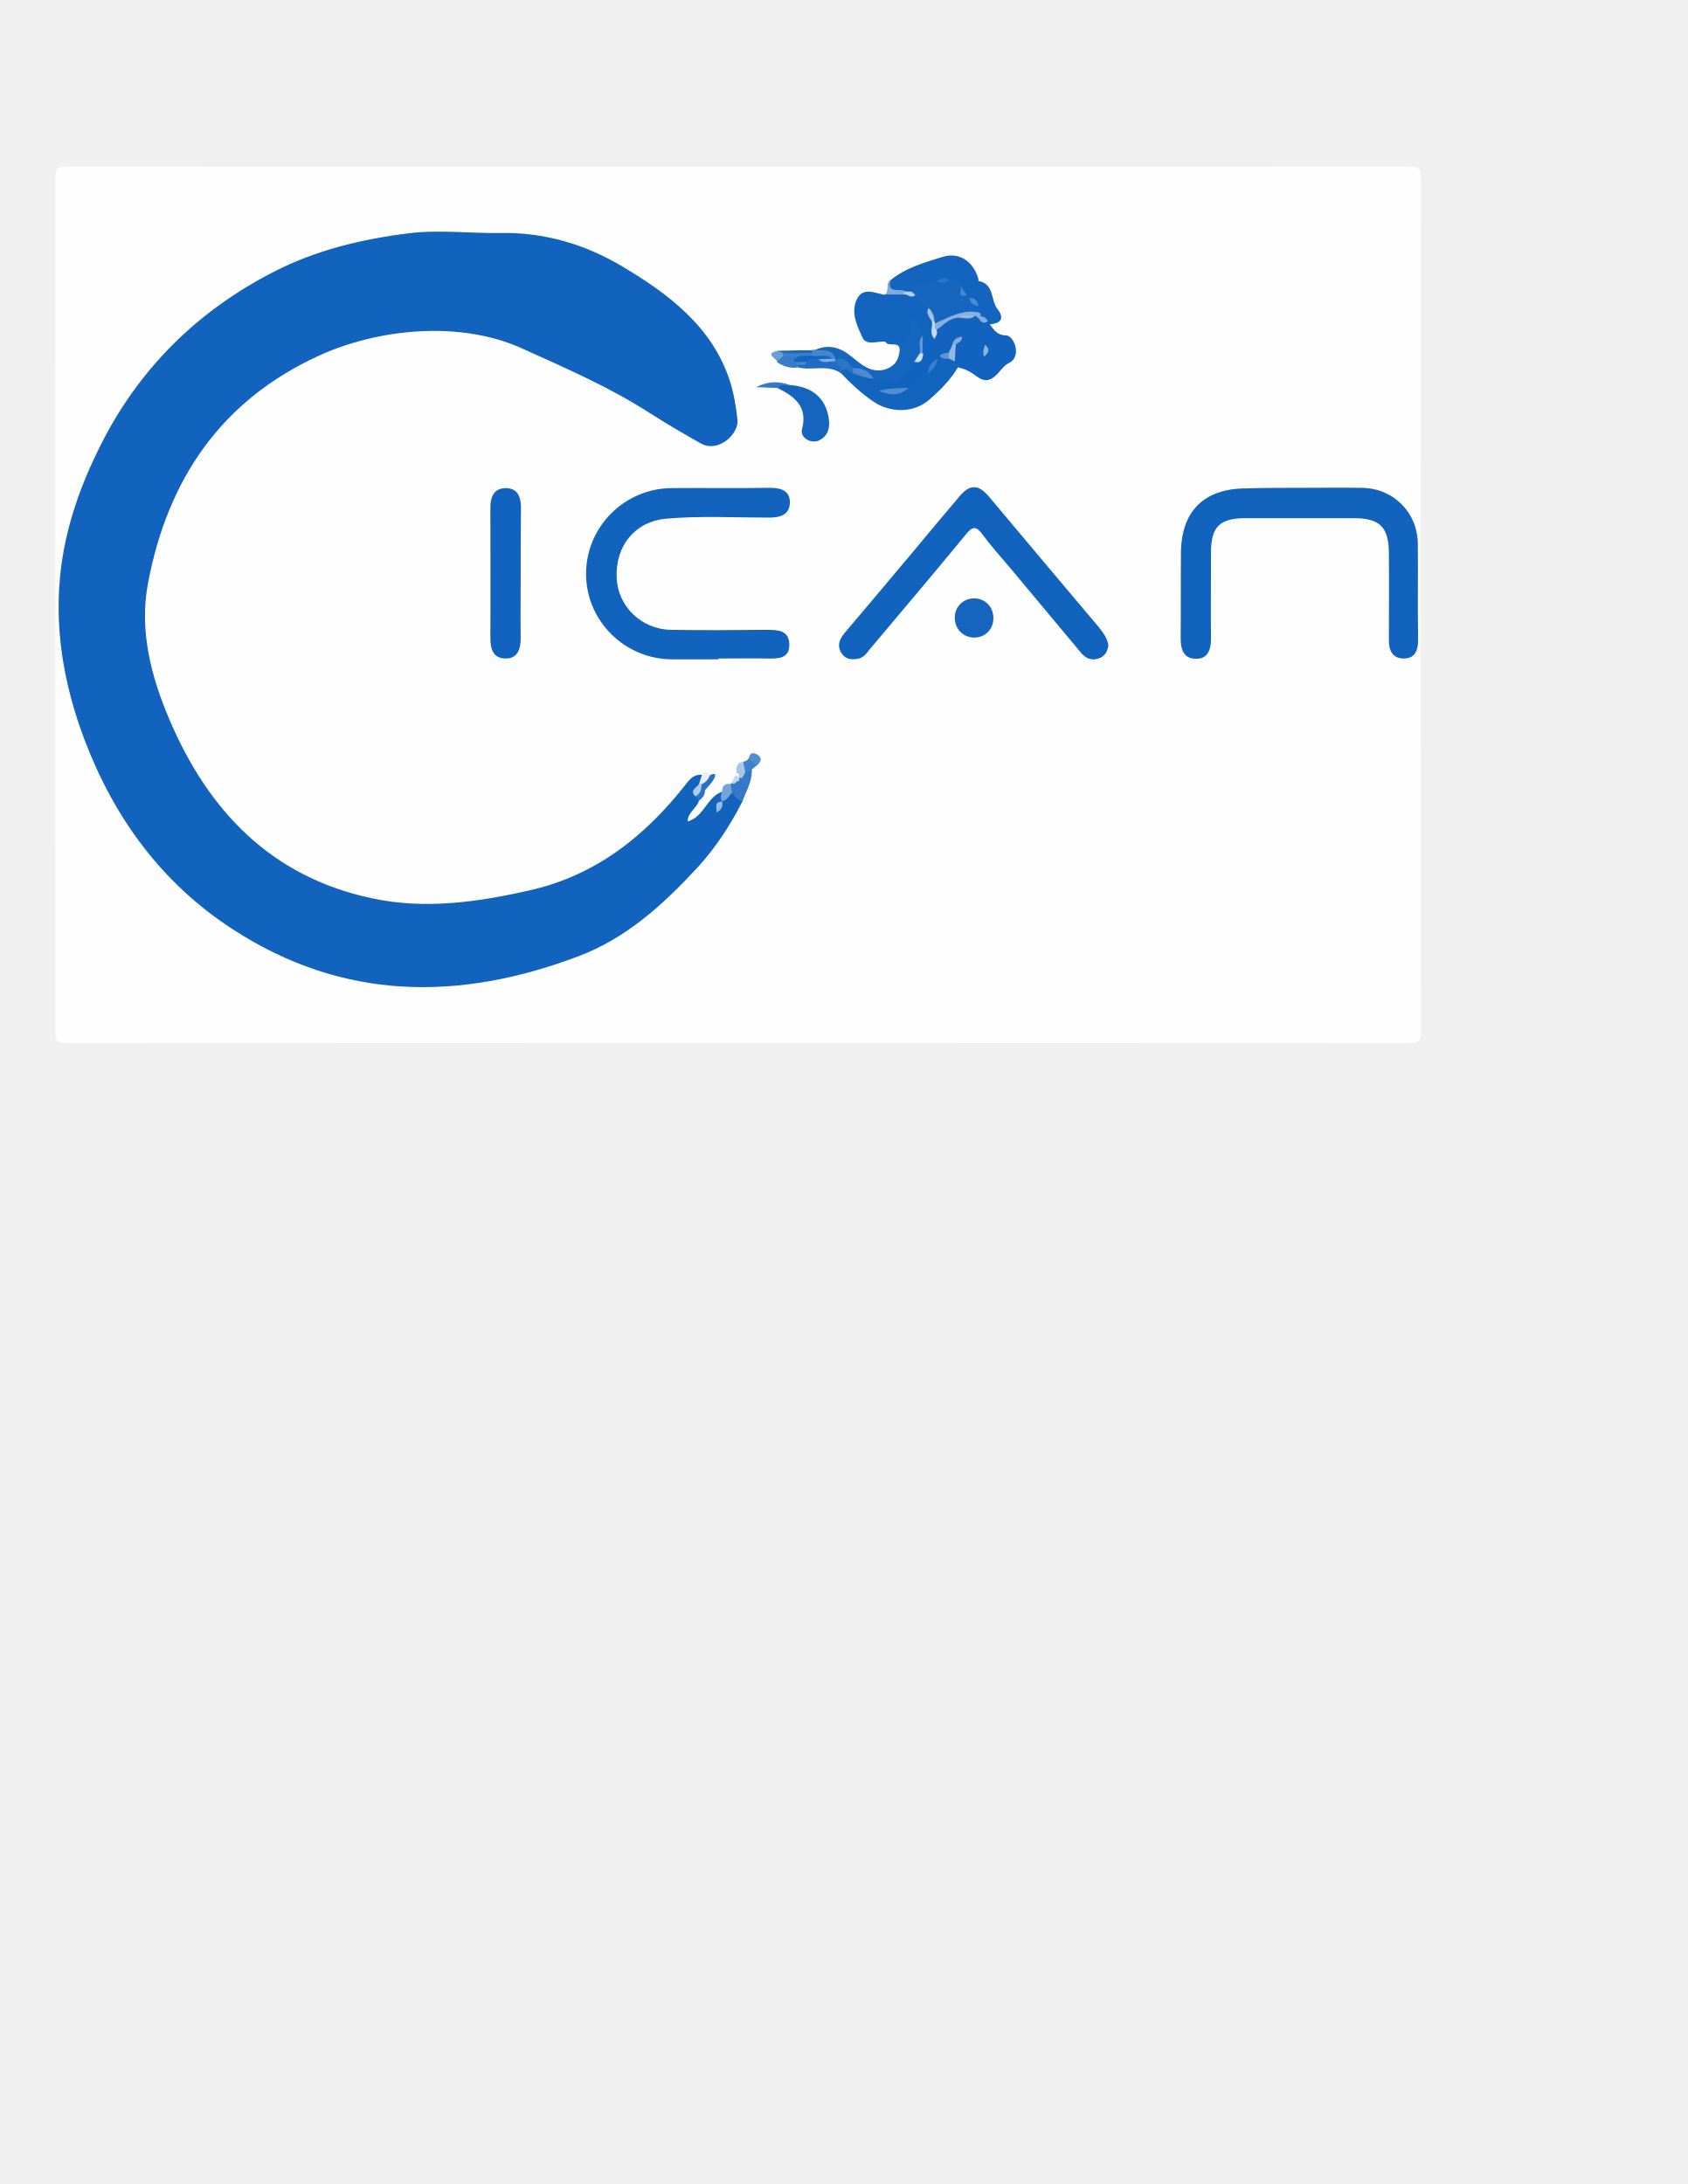
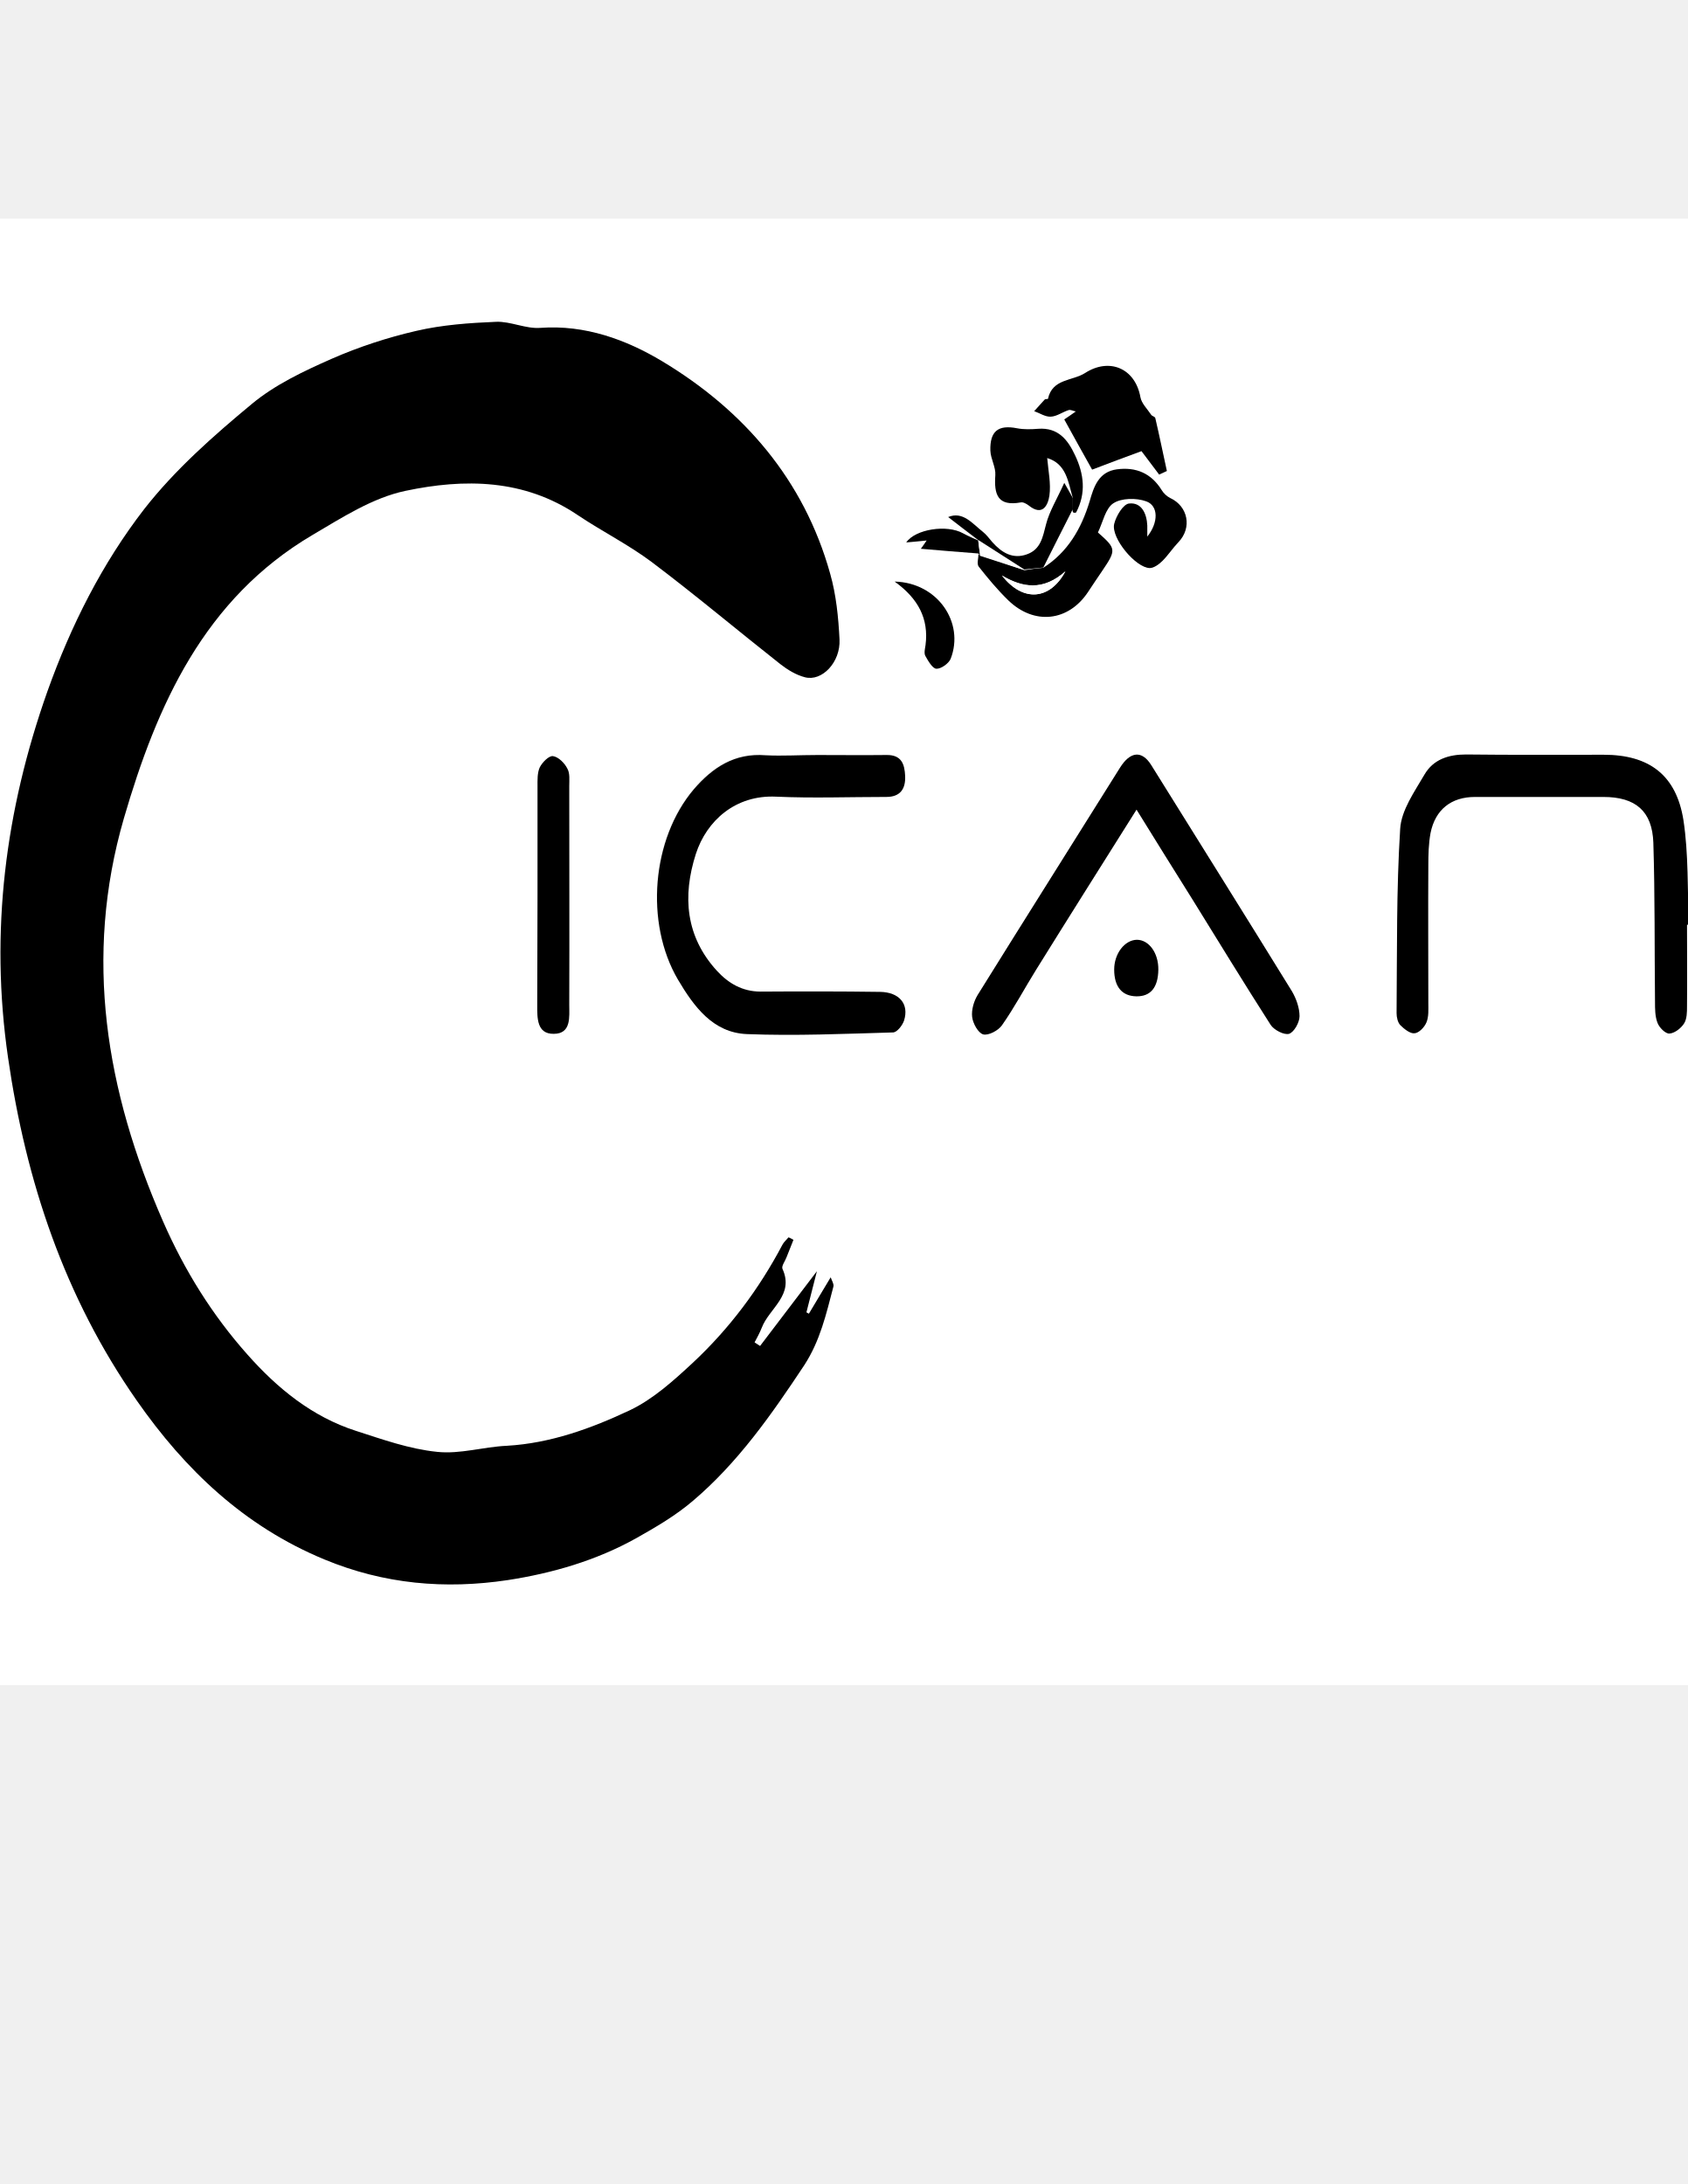
<svg xmlns="http://www.w3.org/2000/svg" version="1.1" id="Layer_1" x="0px" y="0px" viewBox="0 0 612 792" style="enable-background:new 0 0 612 792;" xml:space="preserve">
  <style type="text/css">
- 	.st0{fill:#FEFEFE;}
- 	.st1{fill:#1163BE;}
- 	.st2{fill:#1263BE;}
- 	.st3{fill:#1263BF;}
- 	.st4{fill:#1264BF;}
- 	.st5{fill:#1364BF;}
- 	.st6{fill:#1566BF;}
- 	.st7{fill:#1565BF;}
- 	.st8{fill:#3379C8;}
- 	.st9{fill:#1F6CC2;}
- 	.st10{fill:#387CC9;}
- 	.st11{fill:#347AC8;}
- 	.st12{fill:#4786CD;}
- 	.st13{fill:#73A3D8;}
- 	.st14{fill:#80ACDC;}
- 	.st15{fill:#A8C6E7;}
- 	.st16{fill:#1B69C1;}
- 	.st17{fill:#528DD0;}
- 	.st18{fill:#4081CB;}
- 	.st19{fill:#2771C4;}
- 	.st20{fill:#699DD6;}
- 	.st21{fill:#E7EFF8;}
- 	.st22{fill:#2C74C5;}
- 	.st23{fill:#C4D8EE;}
- 	.st24{fill:#FDFEFE;}
- 	.st25{fill:#C1D6EE;}
- 	.st26{fill:#B0CBE9;}
- 	.st27{fill:#9ABCE3;}
- 	.st28{fill:#87B0DE;}
- 	.st29{fill:#518DD0;}
- 	.st30{fill:#4D8ACF;}
- 	.st31{fill:#94B8E1;}
- 	.st32{fill:#C7DAEF;}
- 	.st33{fill:#3B7ECA;}
- 	.st34{fill:#81ACDC;}
- 	.st35{fill:#8DB4E0;}
- 	.st36{fill:#6096D4;}
- 	.st37{fill:#D2E1F2;}
- 	.st38{fill:#96BAE2;}
- 	.st39{fill:#83ADDD;}
- 	.st40{fill:#1666C0;}
- 	.st41{fill:#6499D5;}
- 	.st42{fill:#A1C1E5;}
- 	.st43{fill:#B7CFEB;}
- 	.st44{fill:#2A73C5;}
- 	.st45{fill:#4D8ACE;}
- 	.st46{fill:#4987CD;}
- 	.st47{fill:#216DC2;}
- 	.st48{fill:#1465BF;}
- 	.st49{fill:#81ACDD;}
- 	.st50{fill:#4887CD;}
- 	.st51{fill:#3D80CA;}
+ 	.st0{fill:#FFFFFF;}
</style>
-   <path class="st0" d="M267.6,60.5c81.1,0,162.2,0,243.3-0.1c3.6,0,4.3,0.7,4.3,4.3c-0.1,103.1-0.1,206.2,0,309.3  c0,3.6-0.7,4.3-4.3,4.3c-162.2-0.1-324.4-0.1-486.6,0c-3.6,0-4.3-0.7-4.3-4.3c0.1-103.1,0.1-206.2,0-309.3c0-3.6,0.7-4.3,4.3-4.3  C105.4,60.5,186.5,60.5,267.6,60.5z" />
-   <path class="st1" d="M269.2,290.6c-4.4,8.7-9.7,16.8-16.3,24c-12.5,13.5-25.8,25.7-43.5,32.3c-43.3,16.3-85.3,15.9-125-9.9  c-25.6-16.6-42.9-40.2-53.7-68.6c-7.7-20.3-11.3-41.3-8.5-63c2-15.3,7.1-29.6,14-43.4c14-28.2,35.4-49.3,63.2-63.5  c15.2-7.8,31.8-11.8,48.8-13.9c11.2-1.4,22.4,0.1,33.6-0.1c15.8-0.3,30.6,4.3,43.3,11.8c16.7,9.9,33.1,21.8,39.6,42  c1.4,4.5,2.2,9.2,2.7,13.9c0.6,5.1-6.9,12.2-13.3,8.6c-6.4-3.6-12.7-7.3-18.8-11.2c-14.5-9.3-30.2-16.1-45.9-23.2  c-23.6-10.7-53.6-6.7-73.8,2.6c-35.6,16.3-54.8,45-61.9,82.3c-3.3,17.1,1,33.9,7.8,49.8c14.1,33,36.8,56.8,73.1,64.6  c19.2,4.2,38.3,1.5,57.3-2.8c24.2-5.4,42.2-19.8,57.1-38.9c1.5-1.9,3-3.3,5.6-3c1,1.2,0.4,2.3-0.2,3.3c-0.7,1.2-1.5,2.3-1.1,3.7  c0.1,0.8,0.8,1.6,0.1,2.5c-0.8,2.6-3.9,3.9-4.1,7.4c6.1-1.7,7-9,12.6-10.8c0.6,1.1,0.4,2.2,0,3.3c-0.4,0.5,0.2-0.3-0.2,0.3  c0-0.1,0.2-0.2,0.2-0.3c0.7-1.5,1.5-2.8,3.2-3.4C267.3,287.2,268.6,288.5,269.2,290.6z" />
-   <path class="st2" d="M471.5,176.9c7.4,0,14.8-0.1,22.2,0c11.5,0.1,20.3,8.9,20.4,20.4c0.1,11.6-0.1,23.2,0.1,34.8  c0,3.7-1.1,6.6-5,6.7c-4.2,0.1-5.7-2.9-5.6-6.7c0-10.5,0.1-21.1,0-31.6c-0.1-9.4-3.3-12.6-12.8-12.6c-13,0-26,0-39,0  c-9.6,0-12.7,3.1-12.7,12.6c0,10.4-0.1,20.7,0,31.1c0,4-1.1,7.4-5.6,7.3c-4.4-0.1-5.4-3.5-5.4-7.5c0.1-10.4,0-20.7,0.1-31.1  c0.2-15.2,8.6-23.2,23.8-23.2C458.5,176.9,465,176.9,471.5,176.9z" />
-   <path class="st1" d="M260.5,239.1c-5.6,0-11.3,0-16.9,0c-17.1-0.1-31-13.9-31.1-30.8c-0.1-17.1,13.8-31.2,31.1-31.3  c11.8-0.1,23.6,0.1,35.4-0.1c4,0,7.5,0.9,7.4,5.4c-0.1,4.4-3.5,5.4-7.5,5.4c-12.5,0-25-0.7-37.4,0.4c-11.2,1-18.4,9.8-17.9,21.4  c0.4,10.4,9,18.7,19.6,18.9c11.6,0.2,23.2,0.1,34.8,0c3.9,0,8,0.1,8.2,5.1c0.2,5.3-3.9,5.4-7.8,5.3c-6-0.1-12,0-17.9,0  C260.5,238.8,260.5,239,260.5,239.1z" />
-   <path class="st1" d="M401.9,233.9c-0.2,2-1.1,4-3.3,4.8c-2.8,1.1-5.1,0-6.9-2.3c-8.4-10.1-16.9-20.2-25.3-30.3  c-3.4-4-6.9-7.9-10.1-12.2c-2.2-3-3.5-3.3-6-0.2c-11.5,14-23.2,27.8-34.8,41.6c-1.2,1.5-2.3,3.2-4.4,3.6c-2.4,0.4-4.6,0.2-6-2.1  c-1.7-2.7-0.7-5,1.1-7.2c8.4-9.9,16.8-19.9,25.1-29.8c5.5-6.6,11-13.2,16.6-19.8c3.8-4.5,6.9-4.4,10.7,0.1  c13.2,15.7,26.4,31.5,39.7,47.2C399.9,229.3,401.4,231.2,401.9,233.9z" />
-   <path class="st3" d="M188.8,207.8c0,7.9-0.1,15.8,0,23.7c0,4-1.2,7.4-5.6,7.3c-4.5-0.1-5.4-3.6-5.4-7.5c0.1-15.7,0-31.3,0-47  c0-3.9,1.1-7.3,5.7-7.3c4.2,0.1,5.4,3.2,5.4,7C188.8,192,188.8,199.9,188.8,207.8z" />
-   <path class="st3" d="M358.9,117.6c1.4,2,2.8,4,5.7,4c1.2,0,2.2,1,2.8,2.1c1.7,3.1,1.2,6.6-1.5,7.9c-3.8,1.8-5.8,9.4-11.9,4.8  c-2.2-1.7-4.3-2.7-6.8-3.2c-1.1-0.4-1.7-1.2-2-2.3c-0.4-1.8-0.1-3.5,0.4-5.2c-0.1-0.5,0.6-0.8,0.3-1.3c0,0.3-0.1,0.6-0.3,0.9  c-0.4,1-0.4,2.1-1.2,2.9c-0.8,0.7-1.9,1-2.8,1.6c-0.5,0.4-1,0.8-1.5,1.2c-1.6,1.3-2.2,3.3-3.1,5c-2,2.7-4.8,4.2-7.9,5.5  c-3.5,0.8-7.1,0.8-10.7,0.8c-2.7-1.3-6.6-1.4-6.3-5.9c1.5-1.2,3-0.4,4.4,0c6,1.6,10.9,0.4,14.1-5.3c1.1-1.1,2.5-2.1,3.3-3.5  c1.4-1.8,2.9-3.5,3.8-5.7c0.5-1.1,0.9-2.3,1.5-3.3c2.1-2.5,4.6-4,7.8-4.6c2-0.2,4-0.1,5.9-0.4c0.7,0,1.4,0.1,2,0.6  c1,0.9,2,1.6,3.4,1.7C359,116.5,359.5,116.9,358.9,117.6z" />
-   <path class="st4" d="M338.9,122.9c-1.1,2-1.9,4.1-4.2,5.1c-0.2-0.2-0.4-0.4-0.6-0.5c-1-1.7-0.7-3.5-0.9-5.3c-0.2-1-0.2-2.1-1.2-3.5  c-1.7,6.2-5.8,6.9-11,5.2c-2.8-0.3-6.9,1.6-8.3-1.5c-1.8-4-4.1-8.6-2.3-13.2c2.1-5.4,6.5-3,10.3-2.3c1.7-0.9,3.5-1.4,5.5-1.2  c1.8,0,3.5,0.4,5.3,0.7c2.7,0.9,4.6,2.7,5.6,5.4c0.2,1.9,1.4,3.5,1.7,5.4C339.3,119,338.1,121,338.9,122.9z" />
-   <path class="st5" d="M358.9,117.6c-0.3-0.4-0.5-0.8-0.8-1.2c-1.2-0.2-2-0.9-2.7-1.8c-0.2-0.4-0.4-0.8-0.6-1.1  c-0.3-0.8-0.6-1.6-1-2.4c-0.6-1.1-1.4-1.8-2.4-2.4c-0.6-0.4-1.1-0.8-1.5-1.3c-0.9-1-1.5-2.2-2.4-3.1c-1-0.8-2.3-1.2-3.5-1.7  c-1.5-0.8-2.9-0.2-4.3,0.5c-3.2,1-6.6,1.3-9.4,3.3c-0.8,0.1-1.5,0.1-2.3-0.1c-3-0.1-7.1,1-5.2-4.6c5.5-4.6,12.2-6.4,18.8-8.5  c6-1.9,11.1,1.3,13.1,7.7c0.1,0.3,0,1,0.1,1c5.7,1,4.4,6.8,6.8,10.1C364.1,115,363.4,117.3,358.9,117.6z" />
-   <path class="st5" d="M339.9,130.1c0.3-0.3,0.7-0.6,1-1c1.1,0,2.2,0,3.3,0.2c1,0.2,1.4,1,2,1.7c0.4,0.8,0.7,1.5,1.1,2.3  c-2.7,4.5-6.4,8.2-10.3,11.6c-5.5,4.9-14.2,5-20.5,0.6c-4.2-2.9-7.9-6.3-11.4-10c-0.3-0.4-0.4-0.8-0.3-1.3c1.7-2.2,3.5-0.6,5.2,0  c1.1,0.5,2.2,1,2.5,2.3c0.8,3.3,4.5,3.1,6.2,5.2c3.6,0.2,7.3,0.7,10.7-1.2c2.4-1.7,4.8-3.4,7.3-5.1  C337.4,133.5,338.7,131.8,339.9,130.1z" />
-   <path class="st6" d="M321,123.8c4.5-0.1,9.9,1.3,8.9-6.4c-0.1-0.8,0.3-1.5,1.1-1.4c0.6,0.1,1.6,0.4,1.8,0.9c0.7,1.6,1.2,3.3,1.7,4.9  c-1.1,1.8-0.2,3.9-0.6,5.8c-0.4,1.5-1.1,2.8-2.6,3.6c-2.8,6.6-8.1,8.9-14.8,6.4c-2.1-2-4.8-2.6-7.4-3.5c-2.1-1.7-4.4-2.8-6.9-3.8  c-2-2-5.2-1.2-7.1-3.2c4.5-2.2,8.7-1.5,12.6,1.4c1.8,1.3,3.5,2.9,5.4,4.1c2.4,1.5,5,2.3,8,1.3c3-1,4.5-2.9,5-6  C327,122.9,321.8,126.3,321,123.8z" />
-   <path class="st7" d="M286.2,139.6c8.3,0.6,13.1,4.6,14.3,12.1c0.5,3.4-0.2,6.4-3.5,8c-2.9,1.4-7-1-6.2-4c2.2-8.3-2.7-11.9-8.9-15  C282.7,137.9,284.6,139.3,286.2,139.6z" />
-   <path class="st7" d="M353.1,217c3.9-0.1,7,2.9,7.1,6.9c0.1,4.1-2.7,7.1-6.6,7.3c-4.1,0.2-7.4-3-7.4-7.1  C346.1,220.2,349.2,217,353.1,217z" />
-   <path class="st8" d="M269.2,290.6c-1.8-0.4-2.7-1.9-3.8-3.1c-1.5-0.9-1.2-2-0.4-3.2l-0.1-0.2c0.6-0.2,1.2-0.4,1.7-0.8  c0.2-0.3,0.5-0.6,0.9-0.8c0.5-0.4,0.9-0.8,1.2-1.3c0.5-0.7,0.9-1.3,1.6-1.9c0.7-0.5,1.5-0.9,2.3-0.3  C272.8,283.3,270.6,286.8,269.2,290.6z" />
-   <path class="st9" d="M305.1,134.4c0,0.4,0,0.7,0,1.1c-4.8-3.6-10.6-0.9-15.8-2.3c-0.3-0.4-0.3-0.9,0-1.3c0.6-0.4,1.2-0.7,1.9-0.6  c1.1,0.2,1.5-0.1,1.2-1.2c1.2-1.3,2.8-1.1,4.3-0.9c2,0.7,4.3,0.3,6.3,1.3C304.9,131.2,305.6,132.5,305.1,134.4z" />
-   <path class="st10" d="M289.2,132.3c0,0.3,0,0.6,0,1c-2.8,0.3-5.2-0.4-7.5-2c0.1-1.4,0.7-2.5,2.1-3c1.5-0.2,2.9-0.3,4.4,0  c1.4,0.5,1.1,1.4,0.7,2.4C289.1,131.2,289.2,131.8,289.2,132.3z" />
-   <path class="st11" d="M286.2,139.6c-1.4,0.4-3.2-0.5-4.3,1.1c-2.6-0.1-5.1-0.2-7.7-0.3C278.2,138.3,282.1,138.1,286.2,139.6z" />
-   <path class="st12" d="M295.2,126.9c2.9,0.4,6.4-0.8,7.8,3.2c-0.2,0.2-0.4,0.3-0.5,0.5c-0.5-0.1-0.9-0.1-1.4-0.3  c-2.2-0.1-4.3-0.5-6.4-0.8c-0.4-0.3-0.7-0.7-0.8-1.2c0-0.5,0.2-0.9,0.6-1.3C294.7,126.8,295,126.7,295.2,126.9z" />
-   <path class="st13" d="M265,284.3c0.1,1.1,0.3,2.1,0.4,3.2c-1.1,1.2-1.8,2.7-3.6,3.1l0,0c-0.7-1.1-0.5-2.2,0-3.4  C261.8,285.1,262.7,284,265,284.3z" />
-   <path class="st14" d="M322.8,101.5c-1.2,5.5,3.7,2.8,5.6,4.2c-0.1,0.7-0.7,0.7-1.1,1.1c-2.2,0-4.3,0-6.5,0  C322.7,105.5,320.9,102.8,322.8,101.5z" />
-   <path class="st15" d="M270.2,280.1c-0.4,0.7-0.7,1.4-1.1,2.1c-0.2,0.1-0.3,0.3-0.5,0.4c-0.4,0-0.8-0.2-1-0.6  c-0.2-0.6,0.1-1.3-0.6-1.6c0.1-1.8-0.2-3.9,2.5-4.1C271.2,277.2,271.3,278.5,270.2,280.1z" />
-   <path class="st16" d="M294.5,127c0,0.3,0,0.7,0,1c-3.1,2.6-6.6-0.4-9.8,0.6c-1-0.2-2.6,0.6-2.7-1.4C286.1,127.1,290.3,127,294.5,127  z" />
-   <path class="st17" d="M271.5,274.9c0.4-1.8,1.5-2.2,3-1.3c2.3,1.4,1.2,2.8-0.1,4.1C272.5,277.7,271.6,276.7,271.5,274.9z" />
-   <path class="st18" d="M271.5,274.9c0.9,0.9,1.9,1.9,2.8,2.8c-0.6,0.5-1.2,0.9-1.8,1.4c-0.8,0.3-1.5,0.7-2.3,1  c-0.2-1.3-0.5-2.6-0.7-3.9C270.4,276.1,271.1,275.7,271.5,274.9z" />
-   <path class="st19" d="M257.4,281.1c1-0.5,2.4-0.9,1.8,0.7c-0.7,1.8-2.4,3.3-3.7,4.9c-0.7-0.1-1.2-0.6-1.6-1.2  c-0.1-0.4-0.1-0.9,0.1-1.3C255.1,283,255.9,281.6,257.4,281.1z" />
-   <path class="st20" d="M282,127.2c0.7,0.3,1.3,0.6,2,0.9c0.4,0.2,0.5,0.5,0.3,0.7c-0.1,0.2-0.2,0.3-0.4,0.3c-0.7,0.7-1.4,1.4-2.1,2.1  C281.5,129.9,277,128.3,282,127.2z" />
-   <path class="st21" d="M257.4,281.1c-0.5,1.5-1.5,2.6-3,3.3c-0.3,0.4-0.6,0.4-0.9-0.1c0.3-1.1,0.6-2.2,1-3.2  C255.5,279.3,256.5,279.6,257.4,281.1z" />
-   <path class="st22" d="M254.3,285.3c0.4,0.4,0.8,0.9,1.3,1.3c0.1,1.8-1,2.9-2.3,3.9c-0.4-0.6-0.7-1.2-1.1-1.8  C252.4,287.3,253.1,286.2,254.3,285.3z" />
-   <path class="st23" d="M268.1,283.2c-0.3,0-0.6,0-0.9,0.1c-0.5,0.4-1,0.4-1.4-0.1c0.1-0.9,0.3-1.7,1.2-2.1c0.4,0.2,0.6,0.5,0.7,0.9  l0.4,0.3C268.4,282.6,268.4,282.9,268.1,283.2z" />
-   <path class="st24" d="M267.8,282c-0.2-0.3-0.5-0.6-0.7-0.9c0-0.3,0-0.5-0.1-0.8C268.1,280.4,268,281.2,267.8,282z" />
-   <path class="st25" d="M265.8,283.1c0.5,0,0.9,0.1,1.4,0.1c-0.5,1.1-1.3,1.2-2.3,0.8C265.2,283.8,265.5,283.5,265.8,283.1z" />
-   <path class="st26" d="M254.3,285.3c0,1.6-0.8,2.7-2.1,3.5c-2.5-2.3,0.6-3.1,1.3-4.6c0.3-0.1,0.6-0.1,0.9,0.1  C254.4,284.7,254.4,285,254.3,285.3z" />
-   <path class="st27" d="M261.8,290.6c0.3,1.4,0.3,2.8-2,4C259.9,292.6,258.8,290.9,261.8,290.6C261.8,290.6,261.8,290.6,261.8,290.6z" />
-   <path class="st28" d="M355.6,113.6c0,0.4-0.1,0.8-0.1,1.1c0.1,0.6-0.2,0.8-0.8,0.7c-0.4-0.3-0.7-0.7-1.1-1c-2,1.1-4.3-0.1-6.3,0.8  c-3.3,0.3-5.3,2.8-7.8,4.5c-1.8-0.5-1.3-1.6-0.7-2.7C345.2,111.6,350.3,110.5,355.6,113.6z" />
-   <path class="st29" d="M329.4,140.6c-3.2,3.2-6.9,2.7-10.7,1.2C322.2,140.6,325.8,140.9,329.4,140.6z" />
-   <path class="st30" d="M309.3,133.4c3.1,0.2,6,0.8,7.4,4.1c-1.4-0.3-2.8-0.6-4.2-1c-1.1-0.4-2.1-0.7-3.2-1.1  C308.7,134.8,308.6,134.1,309.3,133.4z" />
-   <path class="st31" d="M346.2,131.1c-0.7-0.3-1.3-0.7-2-1c-0.7-0.7-0.7-1.4-0.2-2.2c0.5-1,0.9-2,1.4-3c0.4-0.4,0.8-0.4,1.2,0  C346.4,127,346.3,129,346.2,131.1z" />
-   <path class="st32" d="M339,117.3c-0.2,0.9-0.3,1.7,0.6,2.4c0.6,1.3-0.4,2.2-0.7,3.2c-2.1-1.9-0.6-4.3-1-6.4c0.3-0.3,0.6-0.4,1-0.2  c0.2,0.2,0.3,0.5,0.2,0.7C339.1,117.2,339.1,117.3,339,117.3z" />
-   <path class="st33" d="M339.9,130.1c-0.2,2.3-1.8,3.9-3.3,5.4C336.4,132.9,337.8,131.2,339.9,130.1z" />
-   <path class="st34" d="M346.5,124.9c-0.4,0-0.8,0-1.2,0c0.4-1.6,1.4-2.6,3.5-2.8C349,123.9,347.4,124.2,346.5,124.9z" />
-   <path class="st35" d="M356.8,129.3c-0.6-1.7-0.1-2.8,0.4-4.3C359.1,126.7,358.6,127.9,356.8,129.3z" />
-   <path class="st36" d="M343.9,127.9c0.1,0.7,0.2,1.5,0.2,2.2c-1.2,0-2.4,0.2-3.3-1C341.6,128,342.9,128.1,343.9,127.9z" />
-   <path class="st37" d="M331.5,131.2c0.7-1.1,1.4-2.1,2.1-3.2c0.4-0.5,0.7-0.5,1,0.2c0,0,0.2-0.1,0.2-0.1  C334.5,130,334.3,131.9,331.5,131.2z" />
-   <path class="st38" d="M347.4,115.2c1.9-1.6,4.2-0.6,6.3-0.8C351.8,116.3,349.5,115.1,347.4,115.2z" />
-   <path class="st39" d="M354.8,115.4c0.4-0.1,0.6-0.3,0.8-0.7c1.2,0.1,2.1,0.7,2.6,1.8C356.5,117.7,355.6,116.6,354.8,115.4z" />
-   <path class="st40" d="M339,117.3c0-0.3-0.1-0.6-0.2-0.8c-0.9-1.5-2-2.9-2.1-4.8c-1.6-1.6-3.2-3.2-4.8-4.8c-1,0.2-1.3-0.5-1.5-1.2  c1.9-4.4,6.6-2.1,9.5-4.1c1.4,1.1,2.8-1,4.3,0c1.2,1,3.6-0.3,4.2,2c1.1,0.9-0.3,3.5,2.3,3.3c0.3,0.3,0.6,0.7,0.8,1  c1,1.1,2.4,1.9,3.2,3.2c0.9,0.6,1,1.4,0.9,2.4C349.4,111.8,344.3,115,339,117.3z" />
-   <path class="st41" d="M334.5,128.2c-0.3,0-0.7,0-1-0.2c0.5-2-1-4.4,1.1-6.2C334.6,123.9,334.5,126,334.5,128.2z" />
-   <path class="st42" d="M336.7,111.7c1.4,1.3,2,2.9,2.1,4.8c0,0-0.5,0-0.5,0s-0.5,0-0.5,0C337.1,115,335.5,113.7,336.7,111.7z" />
-   <path class="st43" d="M330.4,105.7c0.5,0.4,1,0.8,1.5,1.2c-1.6,1.8-3.1-0.7-4.6-0.1c0.4-0.4,0.7-0.7,1.1-1.1  C329.1,105.8,329.7,105.7,330.4,105.7z" />
-   <path class="st44" d="M344.1,101.7c-1.4,0.5-2.8,1.9-4.3,0C341.3,101.2,342.7,99.7,344.1,101.7z" />
-   <path class="st45" d="M354.7,111.2c-1.4-0.8-3.2-1.1-3.2-3.2C353.5,108.1,354.6,109.1,354.7,111.2z" />
-   <path class="st46" d="M350.6,107c-4.1,1.3-1.5-2.2-2.3-3.3C349.1,104.8,349.9,105.9,350.6,107z" />
-   <path class="st22" d="M309.3,133.4c0,0.7,0,1.4,0,2.1c-1.3-0.6-2.4-2.4-4.2-1c-0.6-1.2-1-2.6-2.3-3.3c-0.2-0.2-0.3-0.4-0.2-0.6  c0.1-0.2,0.1-0.3,0.2-0.3c0,0,0.3-0.1,0.3-0.1C306.2,129.2,307.6,131.5,309.3,133.4z" />
-   <path class="st47" d="M268.1,283.2c-0.1-0.3-0.1-0.7,0.1-1c0.3-0.1,0.6-0.1,0.9-0.1C268.8,282.5,268.5,282.9,268.1,283.2z" />
-   <path class="st48" d="M294.5,129c2.4,0.6,5.1-0.9,7.3,1.1c-1.7,0.9-3.4,0.8-5.1,0.1c-1.5,0.1-3.2-0.5-4.3,1  c-1.4,0.9-2.8,0.7-4.2,0.1c-1.3-1.5,1.2-1.2,1-2.2C291,128.3,292.8,128.4,294.5,129z" />
-   <path class="st49" d="M296.7,130.2c1.7,0,3.4-0.1,5.1-0.1c0.3,0.1,0.6,0.1,0.9,0.1c0.1,0.3,0.1,0.6,0,0.9  C300.7,130.9,298.5,132.1,296.7,130.2z" />
-   <path class="st50" d="M288.2,131.3c1.4,0,2.8-0.1,4.2-0.1c-0.4,2.1-2.2,0.6-3.1,1.1C288.9,132,288.6,131.6,288.2,131.3z" />
-   <path class="st51" d="M294.5,129c-1.8,0-3.5,0.1-5.3,0.1c-1.8,0-3.6,0-5.3,0c0-0.3,0-0.7,0-1c3.5,0,7,0,10.5-0.1  C294.5,128.4,294.5,128.7,294.5,129z" />
+   <path class="st0" d="M-1.1,611.1c0-177.2,0-354.5,0-531.8c205.1,0,410.3,0,615.7,0c0,177.2,0,354.5,0,531.8  C409.5,611.1,204.2,611.1-1.1,611.1z M354.9,196.2c-1.9-0.9-3.9-1.7-5.7-2.7c-5.9-3.3-17.3-1.5-20.6,3.3c2.3-0.2,4.6-0.4,7.4-0.7  c-0.9,1.3-1.4,2.1-2.1,3c7.1,0.6,13.9,1.1,20.8,1.7c0,1.6-0.6,3.6,0.1,4.6c3.3,4.3,6.8,8.5,10.7,12.2c9.4,9.1,21.7,7.7,28.9-3  c1.7-2.5,3.4-5,5.1-7.6c5.2-7.7,5.1-8-1.5-14c1.8-3.7,2.7-8.7,5.6-10.6c3-1.9,8.4-2,11.9-0.7c4.6,1.6,4.5,7.7,0.4,12.8  c0-1.6,0-2.8,0-4c-0.1-4.4-2-8.5-6.6-8c-2.1,0.2-4.8,4.5-5.4,7.4c-1.2,5.1,7.9,16,12.9,16c1.5,0,3.4-1.4,4.6-2.6  c2.1-2.1,3.8-4.6,5.8-6.8c4.9-5.2,3.5-13-3-16c-1.2-0.6-2.4-1.7-3.1-2.9c-3.8-6.1-9.2-8.4-16.2-7.5c-6.8,0.8-8.4,6.4-9.9,11.6  c-3,9.9-7.9,18.4-16.7,24.1c3.6-7.1,7.1-14.2,10.7-21.3c0.1,0.4,0,0.9,0.3,1.2c0.2,0.2,1,0.2,1.1,0c3.6-7,2.7-13.9-0.4-20.7  c-2.6-5.5-6.1-10.1-13.3-9.6c-2.6,0.2-5.3,0.3-7.8-0.2c-6.7-1.3-9.8,1-9.6,8.1c0.1,3,2,6,1.8,8.9c-0.5,7,0.8,11.4,9.2,9.9  c0.9-0.2,2.1,0.5,2.9,1.1c5.1,4.1,7-0.2,7.5-3.6c0.6-4.3-0.5-8.8-0.8-13.6c7,2.1,7.6,8.6,9.3,14.5c-0.8-1.4-1.6-2.8-3-5.3  c-2.7,6-5.4,10.3-6.6,15c-1.2,4.6-1.8,9.1-6.9,10.9c-5.3,1.9-9.2-0.6-12.6-4.4c-1.2-1.3-2.2-2.7-3.5-3.8c-3.9-3-7.3-7.6-12.5-5.3  C347.4,190.5,351.2,193.3,354.9,196.2z M287.7,449.6c-0.6-0.3-1.2-0.6-1.7-0.9c-0.8,0.9-1.7,1.7-2.2,2.7  c-8.5,16.1-19.4,30.5-32.6,42.9c-6.9,6.5-14.3,13.2-22.7,17.1c-14,6.6-28.8,12.1-44.7,12.9c-8.4,0.5-17,3.1-25.2,2.2  c-10-1.1-19.7-4.5-29.4-7.6c-15.9-5.1-28.6-15.4-39.4-27.7C77,476.8,67,460.7,59.2,442.9c-20.8-47.2-28.9-95.6-14.2-146.1  c12-41.3,29-79.6,68.3-102.7c10.7-6.3,21.9-13.5,33.7-16c21.3-4.5,43.1-4.3,62.5,8.8c8.8,5.9,18.3,10.7,26.8,17  c15.8,12,31,24.8,46.6,37c2.6,2.1,5.8,3.9,9,4.8c6.1,1.6,12.9-5.5,12.5-13.7c-0.4-8-1.2-16.2-3.4-23.9c-9.5-34.1-31.2-59.2-60.9-77  c-13.1-7.9-27.9-13.3-44.2-12.1c-5.2,0.4-10.7-2.4-16-2.2c-9.7,0.4-19.5,1.2-29,3.3c-10.4,2.4-20.8,5.8-30.6,10.1  c-10.1,4.5-20.6,9.4-29,16.4c-13.9,11.6-27.9,23.9-39,38.1c-15.4,19.8-26.7,42.2-35.1,66.1c-15.4,43.1-21,87.1-14.3,132.7  c6.5,45,20.5,87,46.7,124.4c17.6,25,39,45.5,68,57.6c21.7,9,43.8,11,66.5,7.5c16.2-2.5,32.1-7.1,46.6-15.2c7.1-4,14.3-8.3,20.5-13.5  c16.4-13.9,28.6-31.4,40.4-49.2c5.9-8.8,8.1-18.7,10.6-28.6c0.2-0.9-0.6-2.2-1-3.3c-2.8,4.7-5.4,9-7.9,13.2  c-0.3-0.2-0.6-0.3-0.9-0.5c1.2-4.7,2.4-9.4,3.8-14.9c-7.3,9.6-14,18.4-20.6,27.1c-0.7-0.4-1.3-0.9-2-1.3c0.9-1.8,1.9-3.5,2.6-5.3  c2.6-7,11.8-11.8,7.5-21.4c-0.4-1,0.9-2.8,1.5-4.2C286.1,453.8,286.9,451.7,287.7,449.6z M611.7,335.4c0.2,0,0.4,0,0.6,0  c-0.6-12.6-0.1-25.4-2-37.9c-2.6-16.4-12.5-23.7-28.9-23.7c-16.6,0-33.3,0.1-49.9-0.1c-6.4-0.1-11.9,1.8-15.1,7.3  c-3.6,6.3-8.4,13-8.8,19.7c-1.4,22.2-1.1,44.6-1.3,66.8c0,1.5,0.4,3.3,1.3,4.3c1.4,1.4,3.5,3.1,5.2,3c1.6-0.2,3.6-2.2,4.3-3.9  c0.9-2.1,0.7-4.7,0.7-7.1c0-16.6-0.1-33.2,0-49.9c0-3.9,0.1-7.9,0.8-11.7c1.7-8.6,7.4-13.1,16.1-13.1c15.5,0,31.1,0,46.6,0  c11.6,0,17.8,5,18.1,16.6c0.6,19.2,0.4,38.5,0.6,57.7c0,2.6,0,5.3,0.9,7.6c0.7,1.7,2.9,3.9,4.3,3.9c1.9-0.1,4.2-1.9,5.3-3.6  c1.1-1.7,1.1-4.2,1.1-6.3C611.8,355,611.7,345.2,611.7,335.4z M296.4,273.8c-6.3,0-12.7,0.4-19-0.1c-11.2-0.9-19.2,4.4-26,12.3  c-15.2,17.9-17.8,48.5-5.8,69c5.8,9.8,12.8,19.2,25,19.8c17.6,0.8,35.4-0.1,53-0.6c1.4,0,3.5-2.6,4-4.3c1.9-5.9-1.7-10.3-8.7-10.4  c-14.4-0.1-28.9-0.1-43.3-0.1c-6.6,0-11.7-2.9-15.9-7.6c-11.2-12.5-12.4-27.1-7.6-42.3c3.8-12,14.4-21.4,29.1-20.8  c13.3,0.6,26.7,0.1,40,0.1c5.1,0,7-3,6.8-7.6c-0.2-4.3-1.3-7.7-6.8-7.6C313,273.9,304.7,273.8,296.4,273.8z M412.1,293.6  c7.2,11.6,13.8,22.1,20.3,32.7c9.4,15.2,18.6,30.4,28.3,45.4c1.2,1.9,4.9,3.8,6.7,3.3c1.8-0.5,3.8-4.1,3.8-6.4c0-3-1.1-6.5-2.8-9.1  c-16.9-27.4-34-54.7-51-82c-3.4-5.4-7.6-5-11.3,1c-17.2,27.5-34.5,54.9-51.6,82.4c-1.4,2.3-2.3,5.4-2,8c0.3,2.3,2.2,5.8,4,6.3  c1.9,0.5,5.5-1.4,6.8-3.3c4.5-6.4,8.1-13.4,12.3-20C387.4,332.8,399.4,313.9,412.1,293.6z M194.9,324.6c0,13.3,0,26.6,0,39.9  c0,4.6-0.2,10.5,6,10.4c6.4-0.1,5.6-6.2,5.6-10.6c0.1-26.4,0-52.8,0-79.2c0-2.2,0.3-4.7-0.7-6.4c-1.1-2-3.3-4.2-5.2-4.5  c-1.4-0.2-3.9,2.3-4.8,4.1c-1,2-0.8,4.7-0.8,7C194.9,298.4,194.9,311.5,194.9,324.6z M420.3,172.1c0.9-0.4,1.8-0.9,2.7-1.3  c-1.4-6.4-2.7-12.8-4.2-19.2c-0.1-0.5-1.2-0.7-1.5-1.2c-1.4-2.1-3.4-4.1-3.9-6.4c-1.9-10.5-11.3-14.4-20.1-8.7  c-4.6,3-11.8,2-13.4,9.3c0,0.2-1,0.1-1.2,0.3c-1.3,1.3-2.6,2.8-3.8,4.2c2,0.7,4,2.1,6,2c2.2-0.1,4.3-1.7,6.5-2.4  c0.6-0.2,1.5,0.3,2.6,0.5c-1.8,1.2-3.3,2.3-4.2,2.9c3.7,6.7,7.2,12.8,10.1,18.2c6.3-2.3,12.6-4.7,17.9-6.7  C416.3,166.7,418.3,169.4,420.3,172.1z M324.4,210.9c8.6,6.2,12.4,13.5,11.2,23.1c-0.2,1.3-0.6,2.9-0.1,3.9c1,1.9,2.5,4.6,4,4.7  c1.7,0.1,4.5-1.9,5.2-3.6C349.8,225.8,340,211.3,324.4,210.9z M420,351.7c0.1-6-3.4-10.9-7.8-10.9c-4.4,0-8.2,5-8.2,10.8  c0,6.3,2.8,9.7,8,9.7C417.2,361.4,419.9,358.1,420,351.7z" />
+   <path d="M287.7,449.6c-0.8,2.1-1.7,4.2-2.5,6.3c-0.5,1.4-1.9,3.2-1.5,4.2c4.4,9.6-4.8,14.3-7.5,21.4c-0.7,1.8-1.7,3.6-2.6,5.3  c0.7,0.4,1.3,0.9,2,1.3c6.7-8.8,13.3-17.5,20.6-27.1c-1.4,5.5-2.6,10.2-3.8,14.9c0.3,0.2,0.6,0.3,0.9,0.5c2.6-4.3,5.1-8.6,7.9-13.2  c0.4,1.2,1.2,2.4,1,3.3c-2.6,9.9-4.8,19.7-10.6,28.6c-11.8,17.8-24,35.3-40.4,49.2c-6.2,5.3-13.4,9.5-20.5,13.5  c-14.5,8.1-30.4,12.7-46.6,15.2c-22.7,3.4-44.8,1.5-66.5-7.5c-29-12-50.5-32.5-68-57.6C23.4,470.4,9.4,428.4,2.9,383.4  c-6.6-45.6-1-89.5,14.3-132.7c8.5-23.8,19.8-46.3,35.1-66.1c11.1-14.2,25-26.5,39-38.1c8.4-7,18.8-11.9,29-16.4  c9.8-4.3,20.2-7.7,30.6-10.1c9.4-2.2,19.3-2.9,29-3.3c5.3-0.2,10.7,2.6,16,2.2c16.3-1.2,31.2,4.3,44.2,12.1  c29.6,17.8,51.4,43,60.9,77c2.2,7.7,3,15.9,3.4,23.9c0.4,8.3-6.4,15.3-12.5,13.7c-3.2-0.8-6.3-2.7-9-4.8  c-15.6-12.3-30.8-25.1-46.6-37c-8.4-6.3-18-11.1-26.8-17c-19.5-13.2-41.2-13.3-62.5-8.8c-11.9,2.5-23,9.7-33.7,16  C74,217.2,56.9,255.6,44.9,296.8c-14.6,50.4-6.5,98.8,14.2,146.1c7.8,17.8,17.8,33.9,30.6,48.3c10.9,12.3,23.5,22.6,39.4,27.7  c9.6,3.1,19.4,6.6,29.4,7.6c8.2,0.9,16.7-1.8,25.2-2.2c15.9-0.9,30.7-6.3,44.7-12.9c8.4-4,15.8-10.7,22.7-17.1  c13.3-12.4,24.1-26.8,32.6-42.9c0.5-1,1.5-1.8,2.2-2.7C286.5,448.9,287.1,449.3,287.7,449.6z" />
+   <path d="M611.7,335.4c0,9.8,0.1,19.7,0,29.5c0,2.1,0,4.6-1.1,6.3c-1.1,1.7-3.4,3.5-5.3,3.6c-1.4,0.1-3.7-2.2-4.3-3.9  c-0.9-2.3-0.9-5.1-0.9-7.6c-0.2-19.2,0-38.5-0.6-57.7c-0.4-11.5-6.5-16.6-18.1-16.6c-15.5,0-31.1,0-46.6,0  c-8.6,0-14.4,4.6-16.1,13.1c-0.7,3.8-0.8,7.8-0.8,11.7c-0.1,16.6,0,33.2,0,49.9c0,2.4,0.2,5-0.7,7.1c-0.7,1.7-2.7,3.8-4.3,3.9  c-1.6,0.2-3.8-1.6-5.2-3c-0.9-1-1.3-2.8-1.3-4.3c0.2-22.3-0.1-44.6,1.3-66.8c0.4-6.8,5.2-13.5,8.8-19.7c3.2-5.5,8.7-7.3,15.1-7.3  c16.6,0.2,33.2,0.1,49.9,0.1c16.4,0,26.3,7.3,28.9,23.7c1.9,12.4,1.4,25.2,2,37.9C612.1,335.3,611.9,335.3,611.7,335.4z" />
+   <path d="M296.4,273.8c8.3,0,16.6,0.1,25,0c5.5-0.1,6.6,3.3,6.8,7.6c0.2,4.6-1.7,7.6-6.8,7.6c-13.4,0-26.7,0.5-40-0.1  c-14.7-0.7-25.2,8.7-29.1,20.8c-4.9,15.3-3.7,29.9,7.6,42.3c4.2,4.6,9.3,7.6,15.9,7.6c14.4-0.1,28.9-0.1,43.3,0.1  c7,0.1,10.6,4.4,8.7,10.4c-0.6,1.8-2.6,4.3-4,4.3c-17.7,0.5-35.4,1.3-53,0.6c-12.3-0.5-19.2-10-25-19.8c-12-20.5-9.5-51,5.8-69  c6.8-7.9,14.8-13.2,26-12.3C283.7,274.2,290,273.8,296.4,273.8z" />
+   <path d="M412.1,293.6c-12.7,20.2-24.7,39.2-36.5,58.2c-4.1,6.6-7.8,13.6-12.3,20c-1.3,1.9-4.9,3.8-6.8,3.3c-1.8-0.5-3.7-3.9-4-6.3  c-0.3-2.6,0.6-5.7,2-8c17.1-27.5,34.4-54.9,51.6-82.4c3.7-5.9,7.9-6.4,11.3-1c17,27.3,34.1,54.6,51,82c1.6,2.7,2.8,6.1,2.8,9.1  c0,2.3-2,5.8-3.8,6.4c-1.8,0.5-5.5-1.4-6.7-3.3c-9.6-15-18.9-30.2-28.3-45.4C425.9,315.8,419.3,305.3,412.1,293.6z" />
+   <path d="M378.3,205.9c8.9-5.7,13.8-14.2,16.8-24.1c1.5-5.2,3.2-10.7,9.9-11.6c6.9-0.9,12.4,1.4,16.2,7.5c0.7,1.2,1.9,2.3,3.1,2.9  c6.5,3,8,10.8,3,16c-2.1,2.2-3.7,4.7-5.8,6.8c-1.2,1.2-3.1,2.6-4.6,2.6c-5.1-0.1-14.1-10.9-12.9-16c0.7-2.9,3.3-7.2,5.4-7.4  c4.5-0.5,6.4,3.6,6.6,8c0,1.2,0,2.4,0,4c4.1-5.1,4.1-11.2-0.4-12.8c-3.6-1.3-9-1.2-11.9,0.7c-2.9,1.9-3.8,6.9-5.6,10.6  c6.7,5.9,6.7,6.3,1.5,14c-1.7,2.5-3.4,5-5.1,7.6c-7.1,10.7-19.5,12.1-28.9,3c-3.9-3.8-7.4-8-10.7-12.2c-0.8-1-0.1-3-0.1-4.6  c0.1,0.2,0.4,0.4,0.7,0.7c5.3,1.7,10.7,3.5,16,5.2C373.7,206.4,376,206.1,378.3,205.9z M363.3,208.7c7.8,10,17.5,8.7,23-1.5  C378.2,214.4,370.8,213.2,363.3,208.7z" />
+   <path d="M194.9,324.6c0-13.1,0-26.2,0-39.3c0-2.4-0.1-5,0.8-7c0.9-1.8,3.3-4.3,4.8-4.1c2,0.3,4.2,2.5,5.2,4.5c1,1.7,0.7,4.2,0.7,6.4  c0,26.4,0.1,52.8,0,79.2c0,4.4,0.8,10.6-5.6,10.6c-6.2,0.1-6-5.8-6-10.4C194.8,351.2,194.9,337.9,194.9,324.6z" />
+   <path d="M420.3,172.1c-2-2.7-4.1-5.4-6.4-8.5c-5.4,2-11.7,4.3-17.9,6.7c-3-5.3-6.4-11.5-10.1-18.2c0.9-0.6,2.4-1.6,4.2-2.9  c-1.1-0.2-1.9-0.7-2.6-0.5c-2.2,0.7-4.3,2.3-6.5,2.4c-2,0.1-4-1.3-6-2c1.3-1.4,2.5-2.8,3.8-4.2c0.3-0.3,1.2-0.1,1.2-0.3  c1.6-7.3,8.8-6.4,13.4-9.3c8.8-5.7,18.2-1.8,20.1,8.7c0.4,2.3,2.5,4.3,3.9,6.4c0.3,0.5,1.4,0.7,1.5,1.2c1.5,6.4,2.8,12.8,4.2,19.2  C422.2,171.2,421.2,171.7,420.3,172.1z" />
+   <path d="M389,180.6c-1.7-5.8-2.3-12.4-9.3-14.5c0.4,4.7,1.4,9.3,0.8,13.6c-0.5,3.4-2.4,7.7-7.5,3.6c-0.8-0.6-2-1.3-2.9-1.1  c-8.4,1.5-9.7-2.9-9.2-9.9c0.2-2.9-1.7-5.9-1.8-8.9c-0.2-7.1,2.9-9.4,9.6-8.1c2.5,0.5,5.2,0.4,7.8,0.2c7.2-0.5,10.7,4,13.3,9.6  c3.2,6.7,4.1,13.7,0.4,20.7c-0.1,0.2-0.9,0.2-1.1,0c-0.2-0.3-0.2-0.8-0.3-1.1C389,183.3,389,182,389,180.6z" />
+   <path d="M324.4,210.9c15.6,0.4,25.4,14.9,20.3,28c-0.7,1.7-3.5,3.7-5.2,3.6c-1.4-0.1-3-2.9-4-4.7c-0.5-1-0.1-2.6,0.1-3.9  C336.8,224.4,333,217.1,324.4,210.9z" />
+   <path d="M389,180.6c0,1.4,0,2.7,0,4c-3.6,7-7.1,14.1-10.7,21.2c-2.3,0.2-4.6,0.5-6.9,0.7c-5.6-3.6-11.1-7.1-16.7-10.7l0.2,0.2  c-3.7-2.8-7.5-5.7-11.1-8.5c5.3-2.2,8.7,2.3,12.5,5.3c1.3,1,2.4,2.5,3.5,3.8c3.4,3.8,7.4,6.3,12.6,4.4c5-1.8,5.7-6.3,6.9-10.9  c1.2-4.7,3.9-9,6.6-15C387.4,177.8,388.2,179.2,389,180.6z" />
+   <path d="M420,351.7c-0.1,6.4-2.8,9.7-8,9.6c-5.2-0.1-8-3.5-8-9.7c0-5.8,3.8-10.7,8.2-10.8C416.6,340.8,420.1,345.6,420,351.7z" />
+   <path d="M355.4,201.4c-0.3-0.3-0.6-0.6-0.7-0.7c-6.8-0.5-13.7-1.1-20.8-1.7c0.7-0.9,1.2-1.7,2.1-3c-2.8,0.3-5.1,0.5-7.4,0.7  c3.3-4.8,14.7-6.6,20.6-3.3c1.8,1,3.8,1.8,5.7,2.7c0,0-0.2-0.2-0.2-0.2C354.9,197.8,355.1,199.6,355.4,201.4z" />
+   <path class="st0" d="M363.3,208.7c7.5,4.4,14.9,5.6,23-1.5C380.9,217.4,371.1,218.7,363.3,208.7z" />
+   <path class="st0" d="M355.4,201.4c-0.2-1.8-0.5-3.6-0.7-5.4c5.6,3.6,11.1,7.1,16.7,10.7C366,204.9,360.7,203.1,355.4,201.4z" />
</svg>
